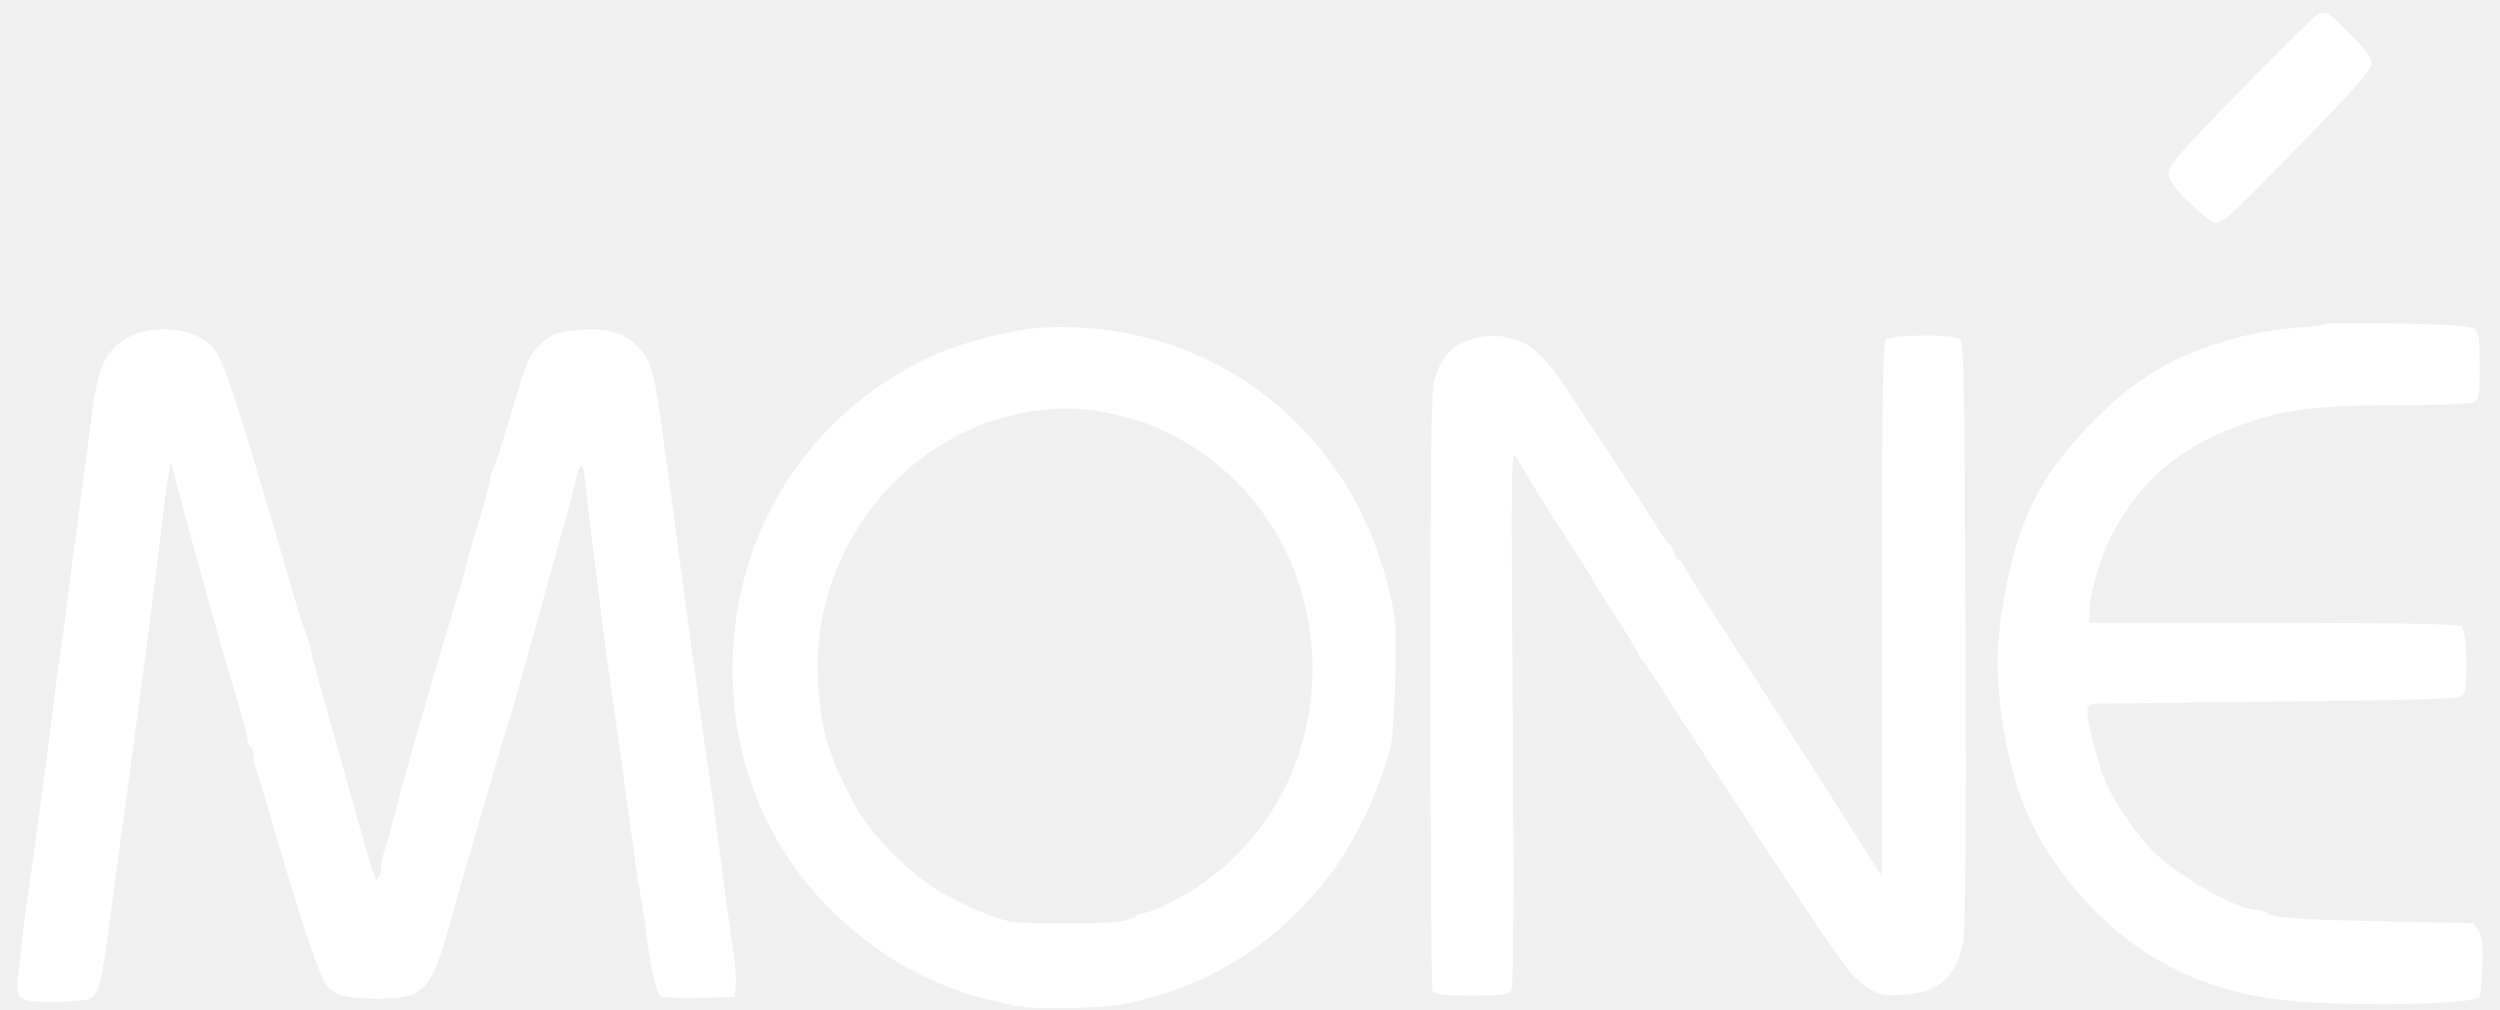
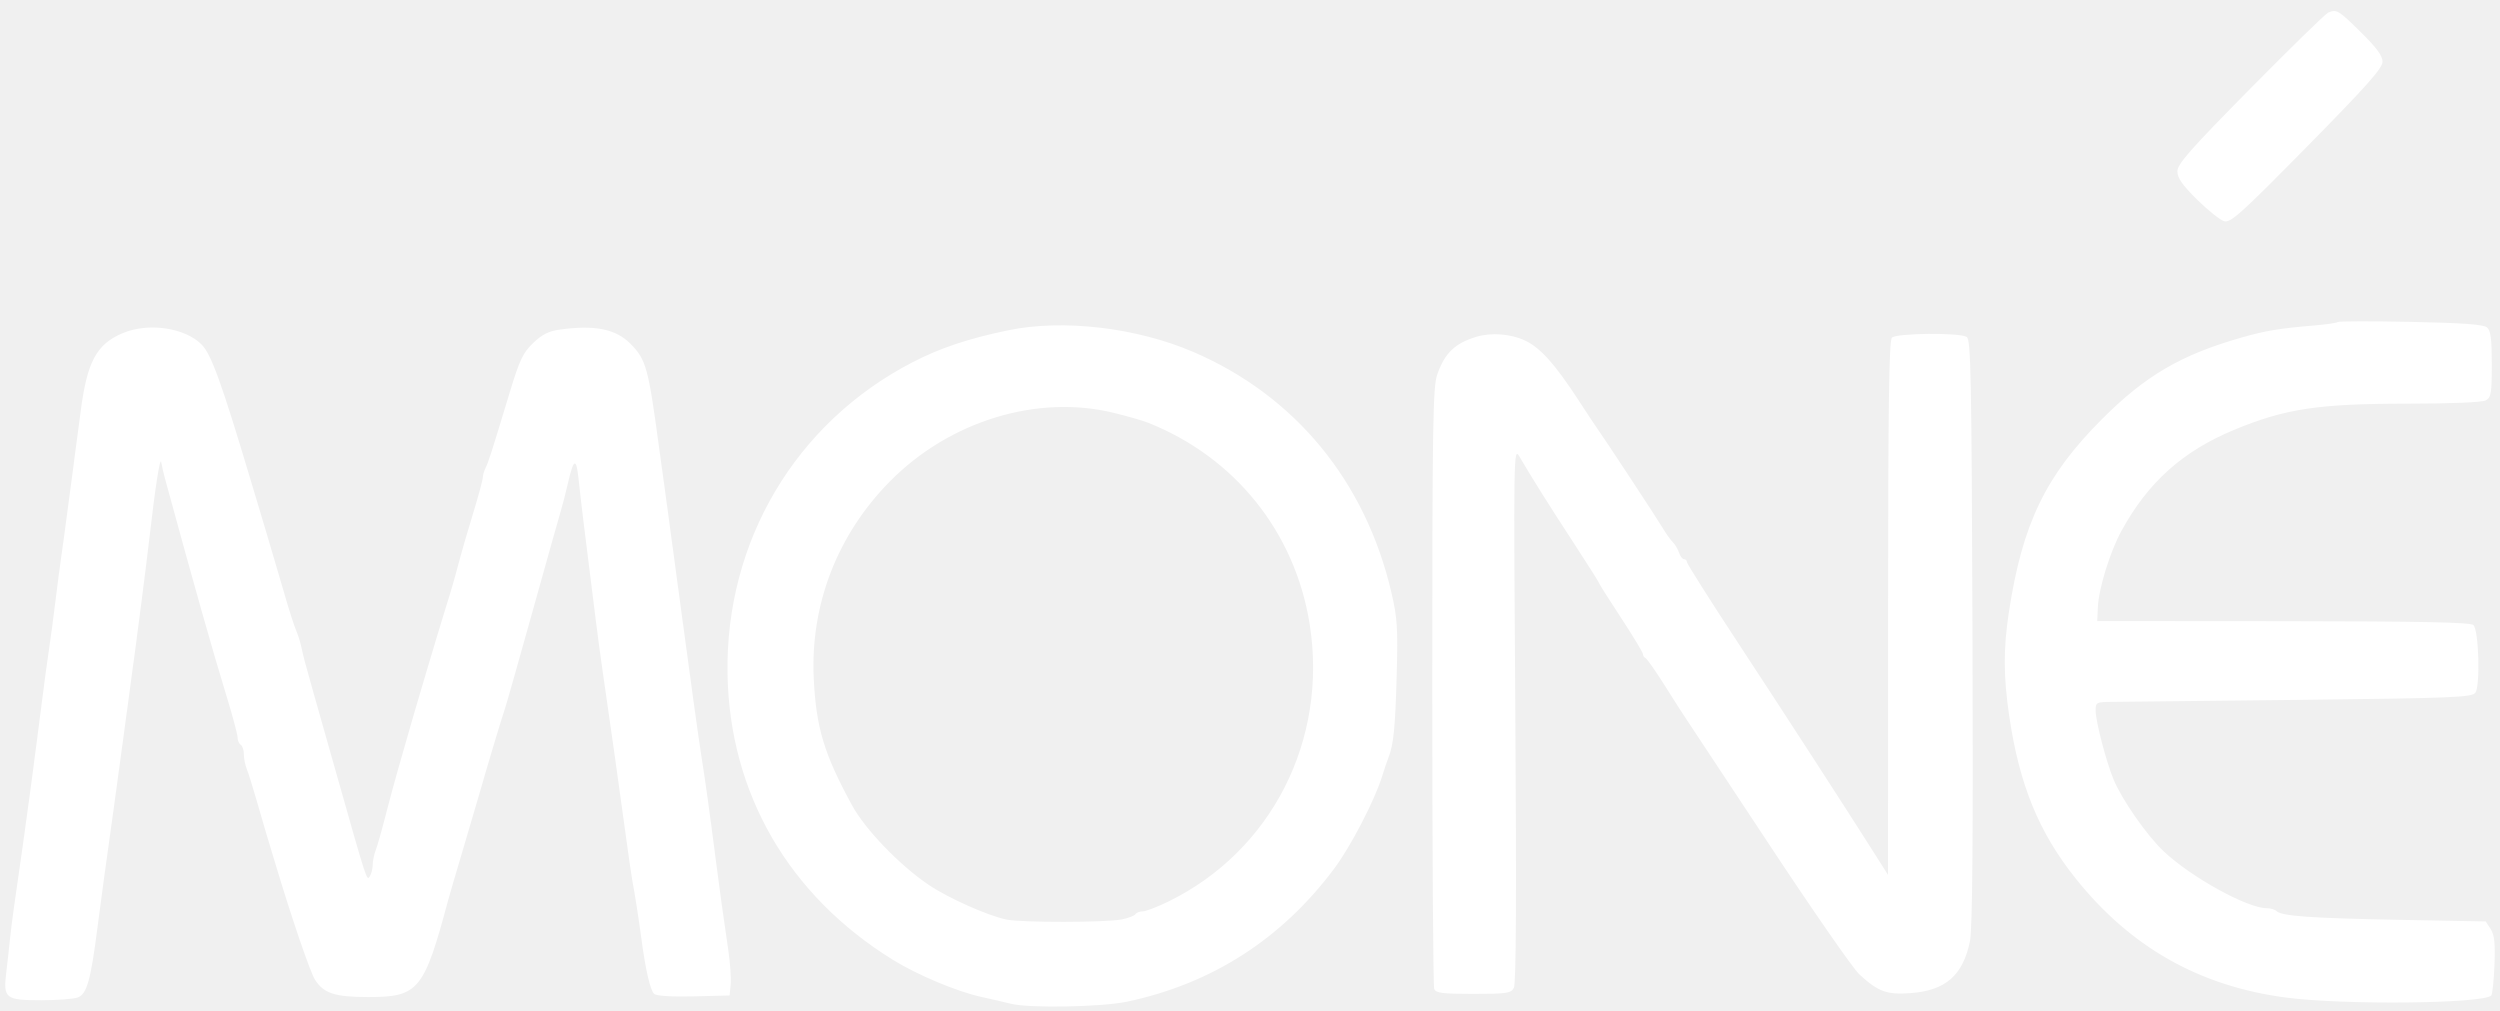
- <svg xmlns="http://www.w3.org/2000/svg" width="104" height="42" viewBox="0 0 104 42" fill="none">
-   <path fill-rule="evenodd" clip-rule="evenodd" d="M96.422 0.59C96.316 0.632 94.873 2.053 93.217 3.747C90.734 6.288 90.206 6.893 90.206 7.195C90.206 7.472 90.406 7.763 91.015 8.37C91.46 8.814 91.961 9.219 92.127 9.27C92.394 9.351 92.803 8.981 95.543 6.171C97.999 3.653 98.657 2.907 98.657 2.637C98.657 2.388 98.411 2.052 97.749 1.394C96.835 0.487 96.776 0.451 96.422 0.59ZM96.811 13.466C96.775 13.502 96.338 13.566 95.84 13.608C94.428 13.727 93.839 13.825 92.861 14.107C90.355 14.827 88.885 15.695 87.086 17.517C84.775 19.858 83.825 21.846 83.267 25.508C83.033 27.05 83.036 28.194 83.28 29.869C83.695 32.715 84.499 34.699 86.016 36.615C88.275 39.471 91.108 41.09 94.674 41.566C97.045 41.882 102.797 41.824 103.135 41.48C103.183 41.432 103.243 40.861 103.267 40.212C103.302 39.303 103.266 38.959 103.11 38.716L102.907 38.4L99.373 38.333C95.711 38.265 94.502 38.178 94.292 37.971C94.224 37.904 94.043 37.85 93.889 37.85C93.086 37.85 90.773 36.561 89.639 35.482C88.953 34.83 87.93 33.35 87.58 32.504C87.276 31.77 86.838 30.076 86.838 29.635C86.838 29.279 86.856 29.27 87.583 29.266C87.992 29.264 91.474 29.226 95.32 29.182C101.539 29.11 102.331 29.078 102.478 28.889C102.688 28.619 102.624 26.297 102.402 26.07C102.29 25.956 100.249 25.915 94.576 25.91L86.903 25.904L86.929 25.328C86.964 24.543 87.432 23.019 87.905 22.146C88.999 20.129 90.423 18.84 92.537 17.953C94.637 17.072 96.012 16.861 99.671 16.861C101.481 16.861 102.755 16.808 102.907 16.725C103.13 16.603 103.157 16.438 103.157 15.223C103.157 14.151 103.114 13.821 102.957 13.688C102.811 13.565 101.948 13.502 99.816 13.459C98.199 13.426 96.847 13.429 96.811 13.466ZM42.024 13.811C40.377 14.159 39.225 14.549 38.083 15.147C33.279 17.661 30.386 22.585 30.476 28.094C30.557 33.066 32.993 37.319 37.297 40.002C38.297 40.626 39.934 41.319 40.923 41.538C41.351 41.633 41.904 41.762 42.154 41.825C42.901 42.015 45.88 41.962 46.923 41.74C50.429 40.995 53.302 39.132 55.471 36.2C56.151 35.279 57.13 33.377 57.44 32.372C57.529 32.081 57.649 31.725 57.705 31.58C57.914 31.042 57.984 30.338 58.043 28.157C58.096 26.199 58.07 25.774 57.828 24.725C56.759 20.09 53.856 16.528 49.666 14.71C47.318 13.692 44.286 13.335 42.024 13.811ZM5.569 13.924C4.481 14.383 4.091 15.113 3.826 17.191C3.743 17.845 3.622 18.765 3.558 19.237C3.494 19.709 3.378 20.6 3.299 21.217C3.22 21.834 3.104 22.696 3.041 23.131C2.978 23.567 2.862 24.458 2.784 25.111C2.705 25.765 2.587 26.656 2.522 27.091C2.457 27.527 2.341 28.389 2.264 29.006C2.187 29.623 2.068 30.558 1.999 31.085C1.93 31.611 1.813 32.502 1.739 33.065C1.602 34.113 1.314 36.191 1.093 37.718C1.024 38.19 0.943 38.843 0.911 39.17C0.88 39.496 0.813 40.104 0.763 40.52C0.633 41.603 0.725 41.678 2.204 41.678C2.868 41.678 3.546 41.625 3.71 41.562C4.084 41.417 4.239 40.86 4.522 38.642C4.638 37.734 4.759 36.813 4.791 36.596C4.883 35.963 5.484 31.549 5.635 30.392C5.711 29.811 5.826 28.95 5.891 28.478C6.135 26.697 6.528 23.613 6.665 22.405C6.902 20.316 7.103 19.024 7.148 19.303C7.171 19.449 7.246 19.775 7.315 20.029C8.555 24.614 9.246 27.076 9.851 29.075C10.094 29.875 10.292 30.629 10.292 30.75C10.292 30.871 10.35 31.007 10.421 31.052C10.493 31.096 10.551 31.275 10.551 31.449C10.551 31.623 10.606 31.902 10.673 32.068C10.741 32.235 10.921 32.817 11.075 33.362C11.229 33.906 11.4 34.5 11.456 34.682C11.511 34.863 11.688 35.457 11.85 36.002C12.517 38.254 13.285 40.521 13.485 40.832C13.847 41.395 14.309 41.546 15.678 41.546C17.746 41.546 17.972 41.269 18.966 37.52C19.023 37.302 19.282 36.411 19.54 35.54C19.797 34.669 20.126 33.54 20.27 33.032C20.595 31.885 21.163 29.974 21.311 29.534C21.372 29.352 21.889 27.511 22.461 25.442C23.032 23.372 23.553 21.501 23.619 21.283C23.684 21.066 23.812 20.561 23.903 20.161C24.137 19.136 24.246 19.091 24.338 19.981C24.382 20.407 24.474 21.216 24.543 21.778C24.874 24.479 24.937 24.988 25.065 26.003C25.14 26.601 25.258 27.478 25.326 27.95C25.641 30.137 25.995 32.673 26.238 34.484C26.384 35.573 26.528 36.583 26.558 36.728C26.634 37.099 26.823 38.322 26.925 39.104C27.096 40.406 27.297 41.281 27.457 41.417C27.555 41.5 28.203 41.54 29.091 41.517L30.562 41.48L30.606 41.018C30.63 40.764 30.584 40.11 30.504 39.566C30.316 38.29 30.156 37.123 29.988 35.804C29.729 33.764 29.572 32.625 29.388 31.448C29.286 30.794 28.939 28.27 28.617 25.837C28.296 23.405 27.974 21 27.903 20.491C27.831 19.983 27.715 19.137 27.645 18.61C27.214 15.367 27.119 15.023 26.481 14.372C25.874 13.754 25.011 13.578 23.571 13.779C23.107 13.844 22.833 13.983 22.465 14.34C22.048 14.746 21.908 15.046 21.501 16.399C20.727 18.98 20.628 19.292 20.508 19.532C20.446 19.659 20.395 19.837 20.395 19.928C20.396 20.02 20.216 20.689 19.997 21.415C19.778 22.141 19.537 22.973 19.461 23.264C19.234 24.134 19.117 24.544 18.86 25.375C18.547 26.384 17.52 29.873 17.286 30.722C17.216 30.976 17.048 31.57 16.912 32.042C16.776 32.514 16.537 33.405 16.381 34.022C16.225 34.639 16.044 35.28 15.979 35.447C15.914 35.614 15.86 35.881 15.859 36.041C15.858 36.201 15.806 36.415 15.743 36.517C15.613 36.725 15.646 36.825 14.36 32.24C13.891 30.57 13.458 29.025 13.397 28.808C13.095 27.733 12.989 27.328 12.928 27.026C12.892 26.844 12.815 26.577 12.756 26.431C12.599 26.043 12.423 25.488 12.129 24.451C11.984 23.943 11.681 22.904 11.454 22.141C11.227 21.379 10.937 20.399 10.808 19.963C9.632 15.992 9.205 14.803 8.81 14.401C8.122 13.7 6.623 13.479 5.569 13.924ZM61.315 14.082C60.432 14.355 60.016 14.765 59.709 15.664C59.535 16.174 59.509 17.818 59.509 28.622C59.509 35.428 59.545 41.09 59.588 41.205C59.654 41.379 59.922 41.414 61.203 41.414C62.587 41.414 62.751 41.389 62.872 41.159C62.962 40.987 62.981 37.316 62.93 29.774C62.857 18.934 62.861 18.654 63.093 19.052C63.646 20.002 64.301 21.056 65.305 22.609C65.893 23.518 66.374 24.286 66.374 24.315C66.374 24.344 66.782 24.995 67.281 25.762C67.779 26.529 68.187 27.211 68.187 27.278C68.187 27.345 68.236 27.419 68.294 27.444C68.353 27.468 68.716 27.992 69.101 28.61C69.486 29.227 69.844 29.791 69.896 29.864C69.948 29.936 71.484 32.282 73.309 35.078C75.134 37.873 76.841 40.358 77.102 40.601C77.883 41.325 78.23 41.454 79.21 41.382C80.652 41.277 81.37 40.645 81.659 39.227C81.763 38.714 81.793 35.03 81.764 26.36C81.727 15.736 81.698 14.196 81.528 14.086C81.236 13.899 78.634 13.924 78.445 14.116C78.327 14.236 78.289 16.919 78.287 25.369L78.284 36.464L77.704 35.54C76.475 33.58 74.123 29.913 72.105 26.81C70.948 25.03 70 23.519 70 23.452C70 23.384 69.946 23.329 69.88 23.329C69.813 23.329 69.722 23.211 69.677 23.066C69.632 22.921 69.514 22.72 69.415 22.62C69.316 22.519 69.13 22.255 69.002 22.034C68.792 21.671 66.509 18.168 66.277 17.851C66.223 17.779 65.892 17.274 65.541 16.729C64.564 15.213 63.968 14.541 63.331 14.236C62.742 13.954 61.931 13.892 61.315 14.082ZM46.387 17.244C46.944 17.381 47.573 17.564 47.786 17.648C51.371 19.078 53.858 22.204 54.459 26.04C55.214 30.858 52.883 35.476 48.637 37.572C48.18 37.797 47.704 37.982 47.578 37.982C47.453 37.982 47.318 38.035 47.279 38.099C47.239 38.164 46.988 38.261 46.721 38.315C46.067 38.447 42.606 38.453 41.97 38.322C41.214 38.167 39.571 37.429 38.775 36.886C37.566 36.063 36.151 34.58 35.6 33.56C34.455 31.439 34.125 30.335 34.028 28.298C33.881 25.226 34.999 22.307 37.171 20.088C39.626 17.581 43.24 16.465 46.387 17.244Z" fill="white" />
+ <svg xmlns="http://www.w3.org/2000/svg" width="146" height="59" viewBox="0 0 146 59" fill="none">
+   <path fill-rule="evenodd" clip-rule="evenodd" d="M135.973 0.731C135.822 0.79 133.777 2.785 131.429 5.164C127.909 8.73 127.16 9.579 127.16 10.005C127.16 10.393 127.444 10.801 128.307 11.654C128.939 12.277 129.648 12.846 129.884 12.917C130.262 13.031 130.842 12.511 134.727 8.566C138.208 5.031 139.14 3.984 139.14 3.605C139.14 3.256 138.792 2.784 137.854 1.861C136.558 0.586 136.475 0.536 135.973 0.731ZM136.524 18.807C136.473 18.858 135.854 18.949 135.147 19.008C133.145 19.174 132.31 19.312 130.924 19.707C127.372 20.718 125.288 21.937 122.738 24.495C119.461 27.781 118.114 30.572 117.324 35.712C116.992 37.878 116.996 39.484 117.342 41.836C117.93 45.831 119.071 48.616 121.221 51.307C124.423 55.315 128.439 57.589 133.494 58.257C136.856 58.701 145.01 58.619 145.489 58.137C145.557 58.069 145.641 57.267 145.677 56.356C145.726 55.08 145.675 54.597 145.453 54.255L145.165 53.812L140.156 53.719C134.965 53.622 133.251 53.501 132.953 53.21C132.857 53.116 132.6 53.04 132.381 53.04C131.243 53.04 127.965 51.231 126.357 49.716C125.385 48.8 123.934 46.722 123.438 45.534C123.007 44.505 122.386 42.126 122.386 41.507C122.386 41.007 122.412 40.994 123.442 40.989C124.023 40.986 128.958 40.933 134.41 40.871C143.226 40.771 144.349 40.725 144.558 40.459C144.855 40.081 144.765 36.822 144.449 36.503C144.29 36.343 141.398 36.284 133.356 36.277L122.478 36.269L122.515 35.461C122.565 34.358 123.228 32.218 123.899 30.993C125.45 28.162 127.468 26.352 130.465 25.107C133.443 23.87 135.391 23.574 140.579 23.574C143.145 23.574 144.95 23.499 145.165 23.383C145.481 23.212 145.521 22.979 145.521 21.274C145.521 19.77 145.459 19.306 145.236 19.119C145.03 18.947 143.805 18.858 140.784 18.797C138.491 18.751 136.574 18.756 136.524 18.807ZM58.858 19.293C56.523 19.78 54.891 20.327 53.271 21.167C46.461 24.697 42.361 31.61 42.487 39.344C42.602 46.323 46.056 52.294 52.157 56.061C53.575 56.937 55.895 57.91 57.298 58.217C57.904 58.35 58.689 58.532 59.042 58.621C60.101 58.887 64.325 58.812 65.803 58.501C70.772 57.455 74.846 54.84 77.92 50.723C78.885 49.431 80.272 46.76 80.711 45.349C80.838 44.941 81.007 44.441 81.088 44.237C81.384 43.482 81.483 42.494 81.567 39.432C81.642 36.683 81.604 36.087 81.261 34.614C79.746 28.107 75.632 23.107 69.691 20.554C66.363 19.124 62.065 18.623 58.858 19.293ZM7.18 19.45C5.637 20.094 5.085 21.12 4.709 24.038C4.591 24.955 4.42 26.247 4.329 26.91C4.239 27.573 4.073 28.823 3.962 29.69C3.85 30.556 3.686 31.765 3.596 32.377C3.507 32.988 3.343 34.239 3.231 35.157C3.119 36.074 2.953 37.325 2.86 37.936C2.768 38.548 2.603 39.757 2.494 40.623C2.385 41.49 2.216 42.803 2.118 43.542C2.021 44.281 1.855 45.532 1.751 46.322C1.557 47.793 1.147 50.71 0.834 52.854C0.737 53.517 0.621 54.434 0.577 54.893C0.532 55.352 0.437 56.205 0.366 56.789C0.182 58.309 0.313 58.414 2.41 58.414C3.35 58.414 4.311 58.34 4.545 58.251C5.075 58.047 5.294 57.266 5.696 54.151C5.86 52.877 6.032 51.585 6.077 51.279C6.207 50.392 7.059 44.194 7.274 42.569C7.381 41.754 7.544 40.545 7.636 39.882C7.981 37.382 8.538 33.054 8.733 31.358C9.069 28.424 9.354 26.611 9.418 27.003C9.451 27.206 9.557 27.665 9.655 28.022C11.413 34.458 12.392 37.915 13.25 40.72C13.594 41.844 13.875 42.902 13.875 43.072C13.875 43.242 13.957 43.433 14.059 43.496C14.159 43.559 14.242 43.81 14.242 44.054C14.242 44.298 14.32 44.689 14.415 44.923C14.511 45.157 14.767 45.974 14.985 46.739C15.204 47.503 15.446 48.337 15.524 48.592C15.602 48.847 15.854 49.681 16.083 50.445C17.03 53.606 18.118 56.79 18.401 57.226C18.915 58.017 19.57 58.228 21.51 58.228C24.441 58.228 24.762 57.839 26.171 52.576C26.253 52.271 26.618 51.02 26.984 49.797C27.35 48.574 27.816 46.989 28.02 46.276C28.48 44.665 29.285 41.983 29.495 41.365C29.582 41.11 30.315 38.525 31.125 35.62C31.936 32.715 32.674 30.088 32.767 29.782C32.86 29.477 33.041 28.768 33.17 28.207C33.501 26.768 33.656 26.704 33.786 27.954C33.849 28.552 33.98 29.688 34.077 30.477C34.547 34.269 34.636 34.984 34.817 36.407C34.923 37.248 35.09 38.478 35.186 39.141C35.633 42.212 36.136 45.772 36.48 48.314C36.687 49.843 36.891 51.261 36.933 51.464C37.041 51.986 37.31 53.702 37.455 54.8C37.695 56.628 37.98 57.857 38.208 58.047C38.347 58.164 39.265 58.22 40.524 58.188L42.609 58.136L42.672 57.487C42.706 57.13 42.641 56.213 42.527 55.449C42.261 53.657 42.034 52.019 41.796 50.167C41.428 47.304 41.206 45.704 40.945 44.052C40.8 43.135 40.309 39.59 39.853 36.176C39.397 32.761 38.941 29.384 38.84 28.671C38.739 27.957 38.574 26.769 38.475 26.03C37.863 21.477 37.729 20.994 36.824 20.08C35.964 19.212 34.74 18.965 32.699 19.247C32.042 19.338 31.653 19.534 31.132 20.035C30.54 20.605 30.341 21.025 29.765 22.926C28.667 26.548 28.527 26.987 28.358 27.324C28.269 27.501 28.197 27.752 28.197 27.88C28.198 28.009 27.944 28.948 27.633 29.968C27.322 30.987 26.98 32.154 26.873 32.562C26.551 33.784 26.386 34.36 26.02 35.527C25.577 36.943 24.121 41.842 23.79 43.032C23.69 43.389 23.452 44.223 23.259 44.886C23.067 45.548 22.728 46.799 22.507 47.665C22.286 48.532 22.029 49.432 21.937 49.666C21.845 49.9 21.769 50.276 21.767 50.5C21.765 50.725 21.691 51.025 21.602 51.168C21.418 51.46 21.464 51.601 19.641 45.164C18.977 42.819 18.363 40.651 18.276 40.345C17.848 38.836 17.697 38.268 17.612 37.844C17.561 37.589 17.451 37.214 17.368 37.01C17.145 36.464 16.896 35.686 16.478 34.23C16.273 33.517 15.843 32.057 15.522 30.987C15.201 29.917 14.789 28.541 14.606 27.929C12.939 22.353 12.334 20.685 11.774 20.12C10.799 19.136 8.674 18.826 7.18 19.45ZM86.205 19.673C84.953 20.056 84.363 20.632 83.928 21.893C83.681 22.61 83.645 24.918 83.645 40.085C83.645 49.64 83.695 57.589 83.757 57.75C83.85 57.995 84.23 58.043 86.045 58.043C88.007 58.043 88.241 58.008 88.412 57.686C88.54 57.444 88.567 52.29 88.495 41.702C88.39 26.485 88.396 26.091 88.725 26.649C89.509 27.984 90.438 29.463 91.862 31.644C92.695 32.92 93.376 33.997 93.376 34.038C93.376 34.079 93.955 34.993 94.662 36.07C95.368 37.147 95.947 38.105 95.947 38.198C95.947 38.292 96.015 38.397 96.099 38.431C96.183 38.465 96.697 39.201 97.243 40.068C97.788 40.934 98.295 41.726 98.369 41.828C98.443 41.93 100.621 45.224 103.208 49.148C105.795 53.072 108.214 56.561 108.585 56.902C109.691 57.919 110.183 58.099 111.572 57.999C113.617 57.851 114.635 56.964 115.044 54.973C115.192 54.254 115.235 49.081 115.193 36.91C115.141 21.995 115.099 19.832 114.858 19.679C114.445 19.415 110.756 19.45 110.488 19.72C110.321 19.889 110.267 23.655 110.264 35.518L110.26 51.094L109.439 49.797C107.696 47.046 104.362 41.897 101.501 37.541C99.86 35.043 98.517 32.921 98.517 32.827C98.517 32.732 98.44 32.655 98.346 32.655C98.252 32.655 98.123 32.489 98.059 32.285C97.995 32.082 97.828 31.8 97.687 31.658C97.547 31.516 97.284 31.147 97.103 30.837C96.804 30.326 93.568 25.408 93.239 24.964C93.163 24.862 92.694 24.153 92.196 23.389C90.81 21.26 89.966 20.316 89.063 19.888C88.228 19.492 87.079 19.406 86.205 19.673ZM65.043 24.111C65.832 24.304 66.725 24.56 67.026 24.679C72.109 26.686 75.633 31.075 76.486 36.459C77.556 43.224 74.252 49.706 68.233 52.65C67.585 52.966 66.91 53.225 66.732 53.225C66.554 53.225 66.363 53.299 66.307 53.39C66.251 53.48 65.895 53.617 65.516 53.693C64.589 53.879 59.683 53.886 58.782 53.703C57.71 53.485 55.38 52.449 54.252 51.687C52.538 50.531 50.532 48.449 49.752 47.017C48.128 44.039 47.661 42.49 47.523 39.63C47.315 35.317 48.899 31.22 51.979 28.105C55.459 24.584 60.583 23.018 65.043 24.111Z" fill="white" />
</svg>
